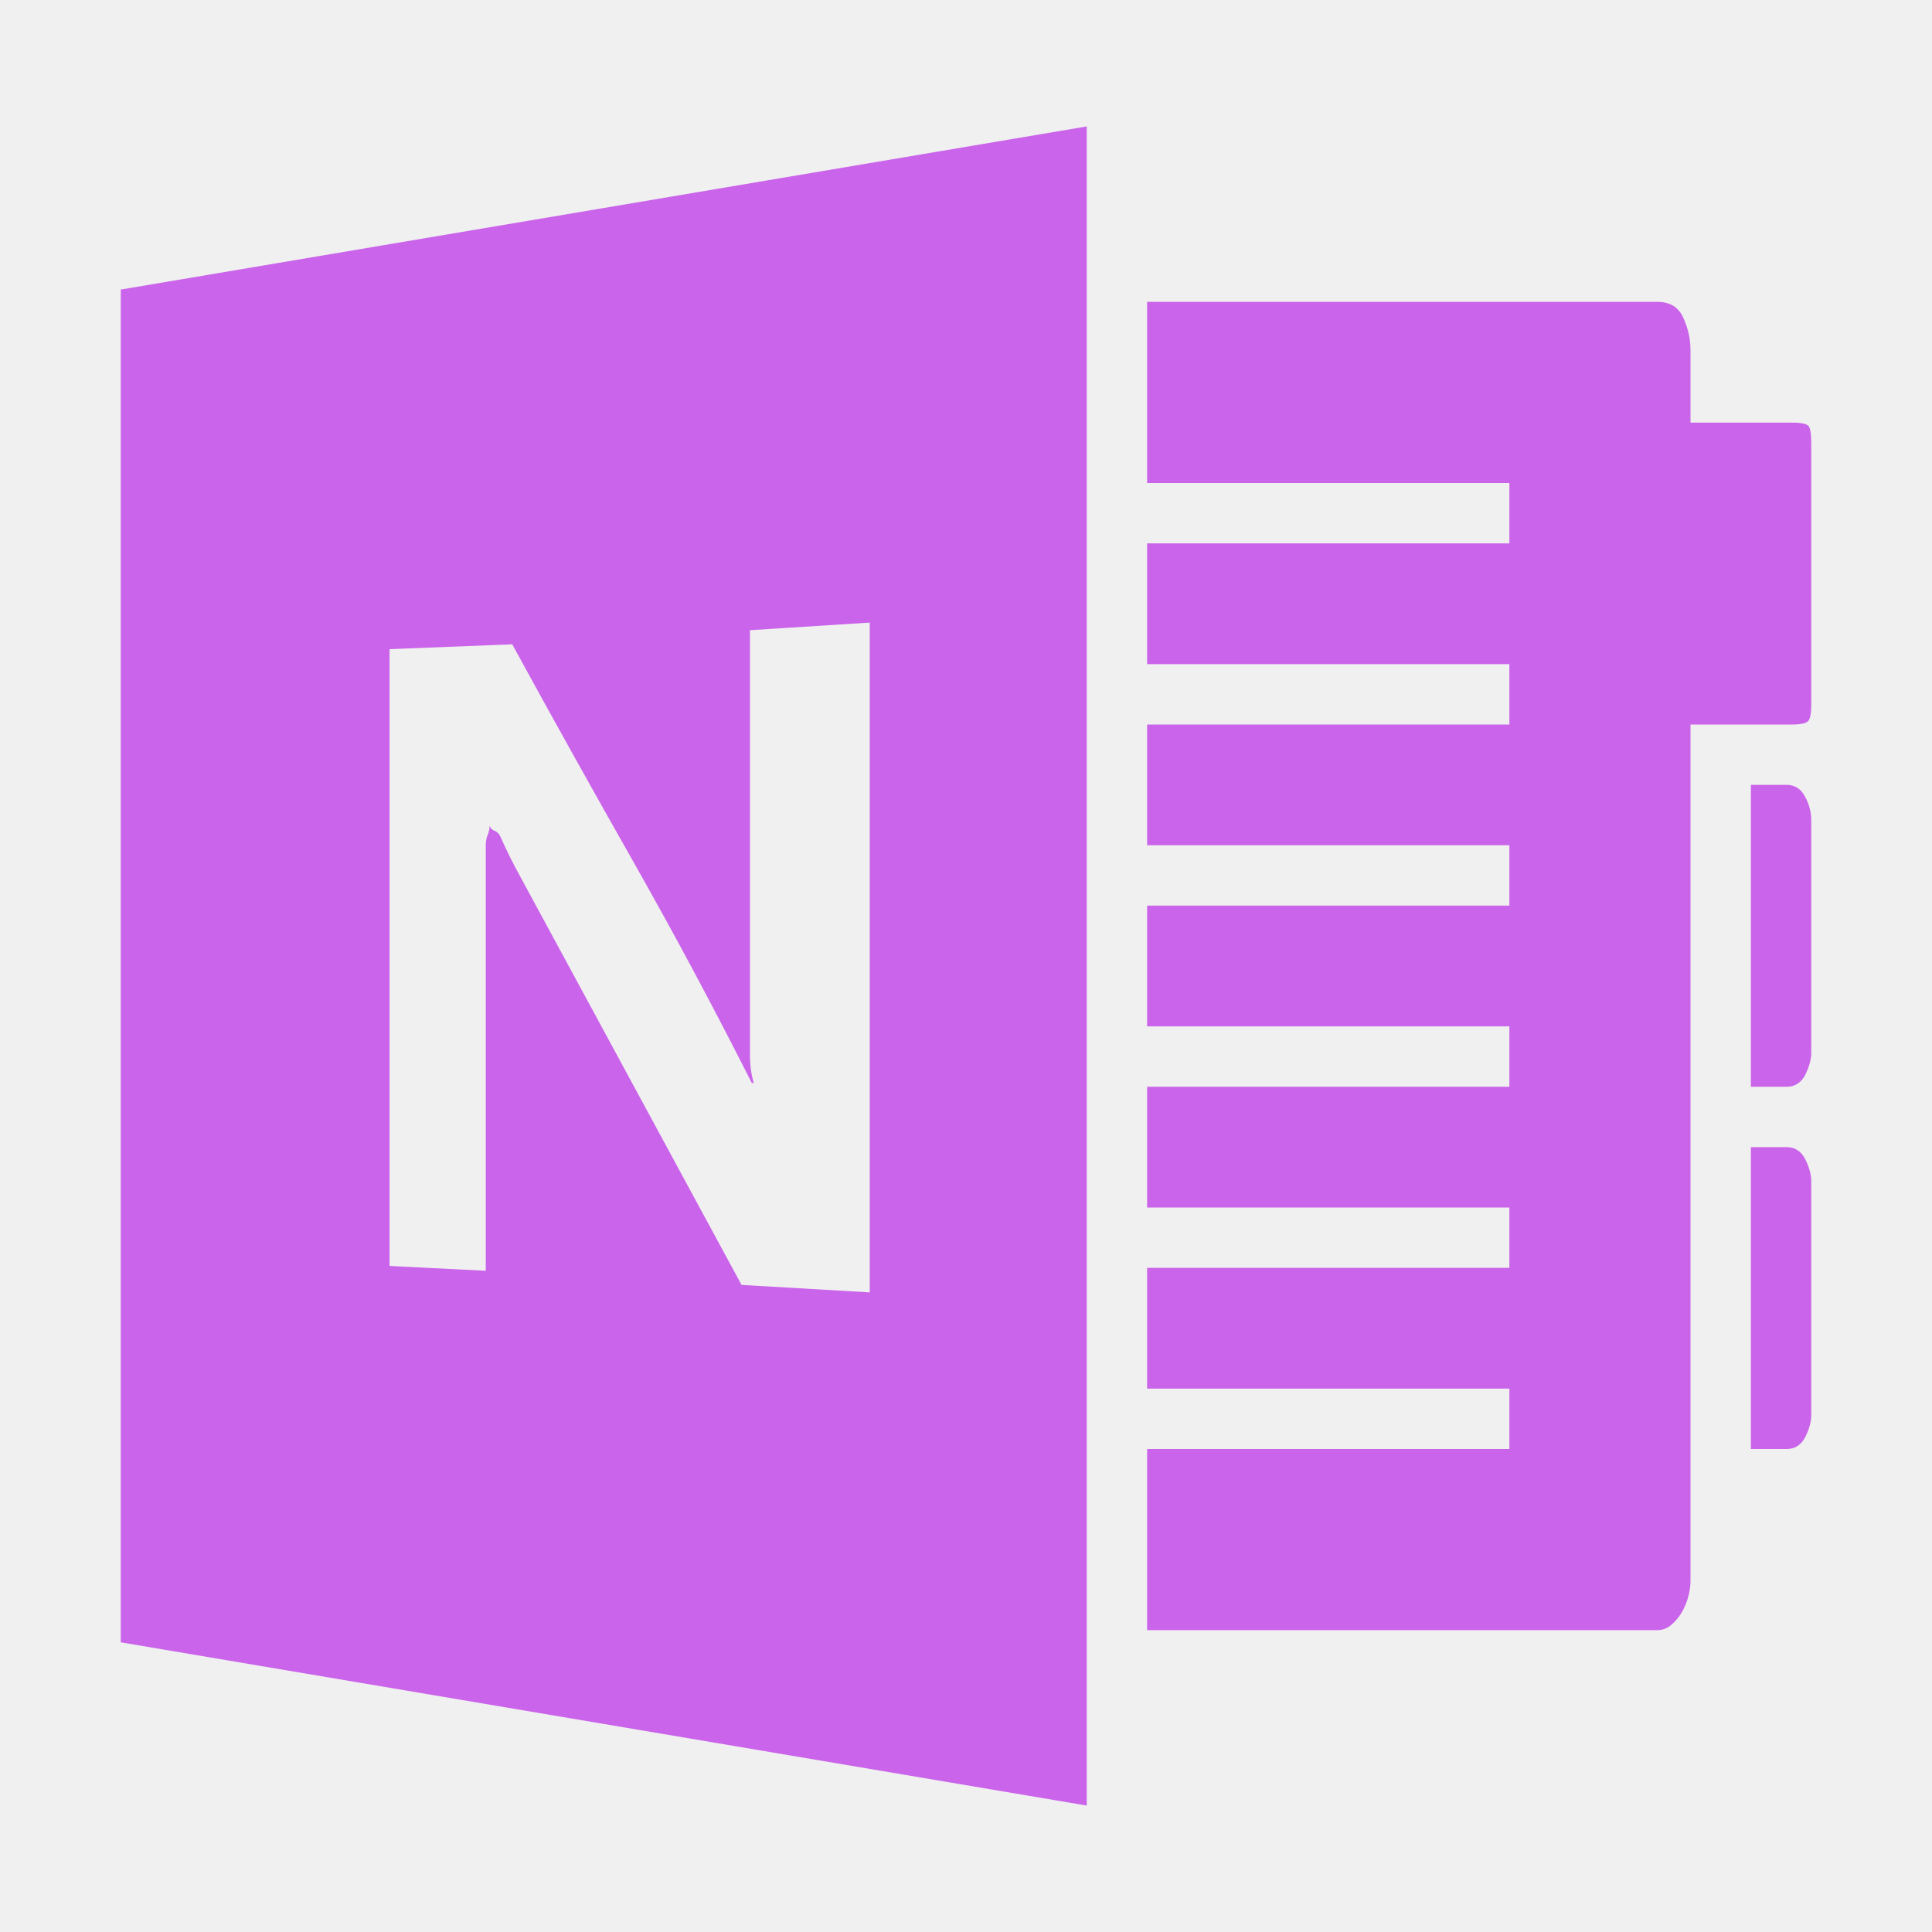
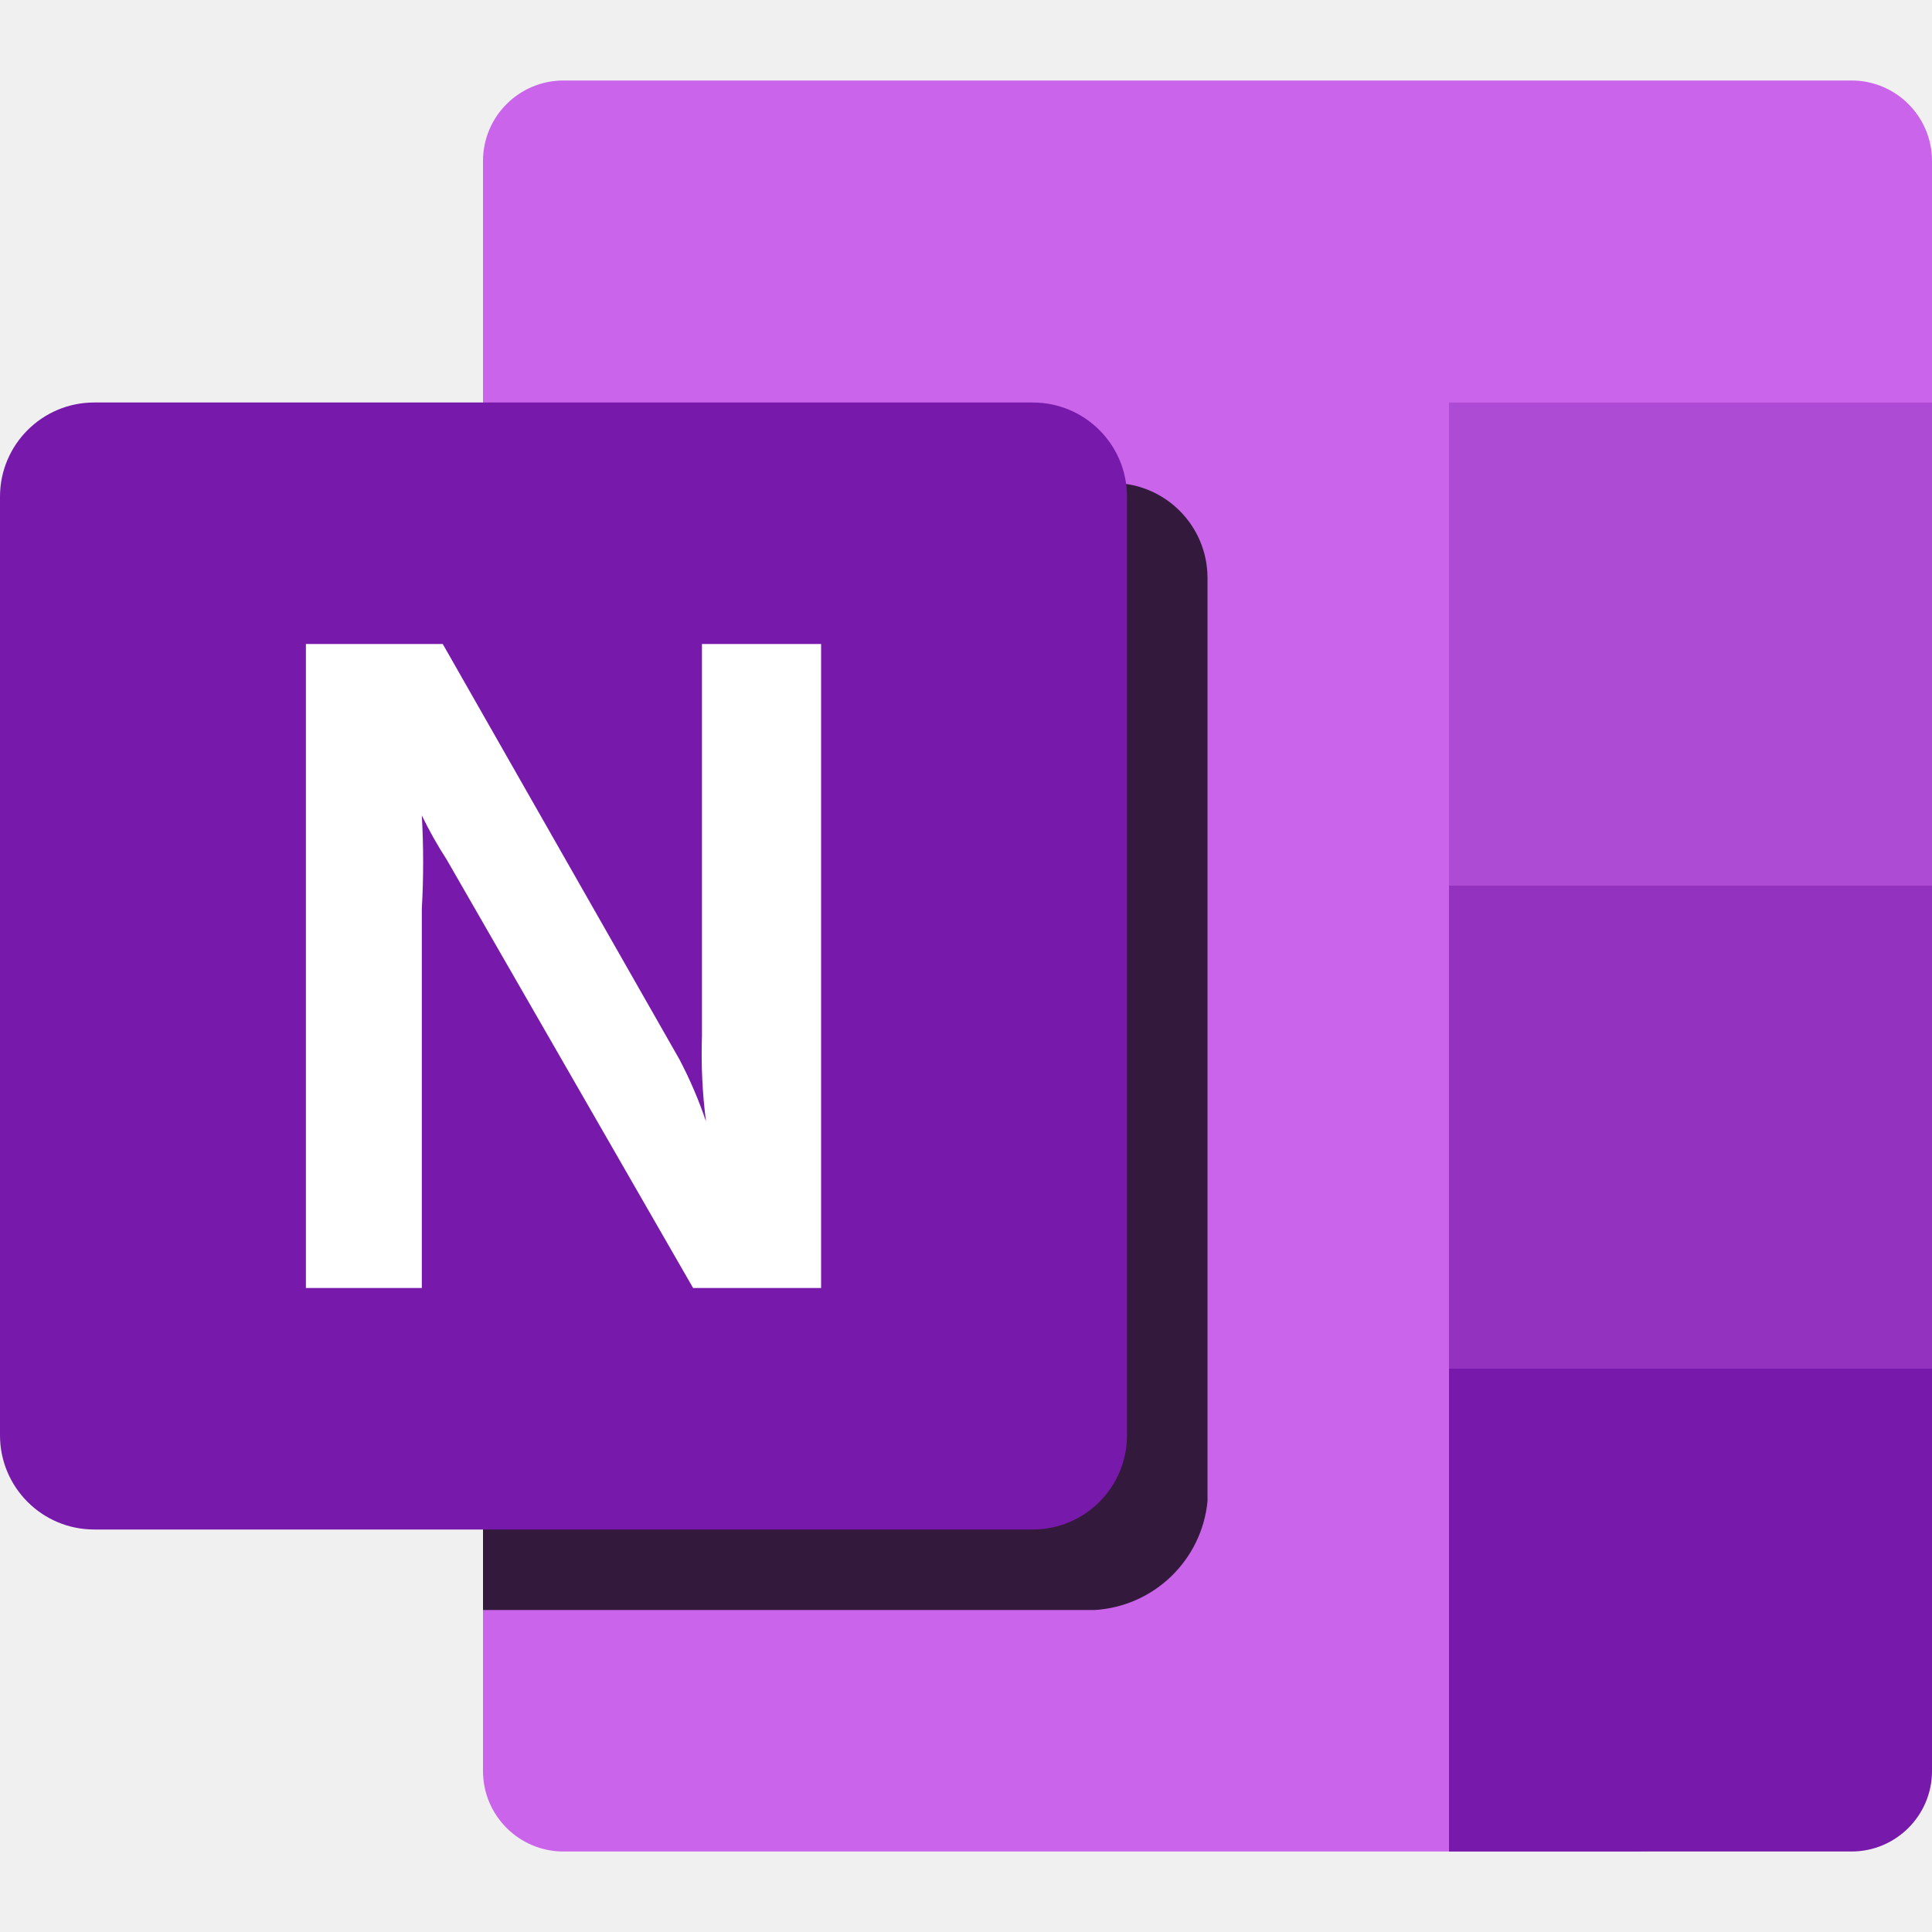
- <svg xmlns="http://www.w3.org/2000/svg" viewBox="8 8 16 16">
-   <path d="M9 10.398l8-1.351v13.906l-8-1.352V10.398zm2.227 8.086l.796.04V15c0-.031.005-.06.016-.086a.21.21 0 0 0 .016-.078.058.058 0 0 0 .039.043c.02.008.036.022.047.043a4.335 4.335 0 0 0 .171.344l1.829 3.375 1.062.062v-5.547l-.992.063v3.523a.82.82 0 0 0 .031.227h-.016a42.727 42.727 0 0 0-.976-1.824c-.339-.597-.675-1.2-1.008-1.809l-1.016.04v5.108zM23 13.836c0 .068-.008.112-.023.133-.016.02-.061.031-.133.031H22v7.102a.544.544 0 0 1-.074.254.415.415 0 0 1-.086.101.17.17 0 0 1-.113.043H17.5V20h3v-.5h-3v-1h3V18h-3v-1h3v-.5h-3v-1h3V15h-3v-1h3v-.5h-3v-1h3V12h-3v-1.5h4.227c.103 0 .175.044.214.133.04.089.059.177.059.265v.602h.844c.072 0 .117.01.133.027.015.019.023.064.023.137v2.172zm-.203.664c.067 0 .118.033.152.098a.41.41 0 0 1 .051.183v1.938c0 .057-.018.119-.05.183-.035.066-.086.098-.153.098H22.5v-2.5h.297zm0 3c.067 0 .118.033.152.098.033.065.051.127.051.183v1.938c0 .057-.018.119-.05.183-.035.066-.086.098-.153.098H22.5v-2.5h.297z" fill="#ca64ea" />
+ <svg xmlns="http://www.w3.org/2000/svg" viewBox="0 0 24 24">
+   <defs>
+     <style>.cls-1{fill:none;}.cls-2{fill:#ca64ea;}.cls-3{opacity:0.75;}.cls-4{fill:#7719aa;}.cls-5{fill:#fff;}.cls-6{fill:#ae4bd5;}.cls-7{fill:#9332bf;}</style>
+   </defs>
+   <g id="OneNote">
+     <g id="_24" data-name="24">
+       <rect class="cls-1" width="24" height="24" />
+       <path class="cls-2" d="M23,1H7A1,1,0,0,0,6,2V22a1,1,0,0,0,1,1H20.23A3.77,3.77,0,0,0,24,19.23V2A1,1,0,0,0,23,1Z" />
+       <path class="cls-3" d="M13.83,6H6V20h7.6A1.5,1.5,0,0,0,15,18.65V7.17A1.18,1.18,0,0,0,13.83,6Z" />
+       <rect id="Back_Plate" data-name="Back Plate" class="cls-4" y="5" width="14" height="14" rx="1.17" />
+       <path class="cls-5" d="M3.8,8H5.5l2.94,5.16a5.34,5.34,0,0,1,.33.77h0a6.57,6.57,0,0,1-.05-1.06V8H10.2v8H8.61L5.55,10.68a5.11,5.11,0,0,1-.31-.55h0a10.22,10.22,0,0,1,0,1.16V16H3.8Z" />
+       <rect class="cls-6" x="18" y="5" width="6" height="6" />
+       <rect class="cls-7" x="18" y="11" width="6" height="6" />
+       <path class="cls-4" d="M18,17v6h5a1,1,0,0,0,1-1V17Z" />
+     </g>
+   </g>
</svg>
